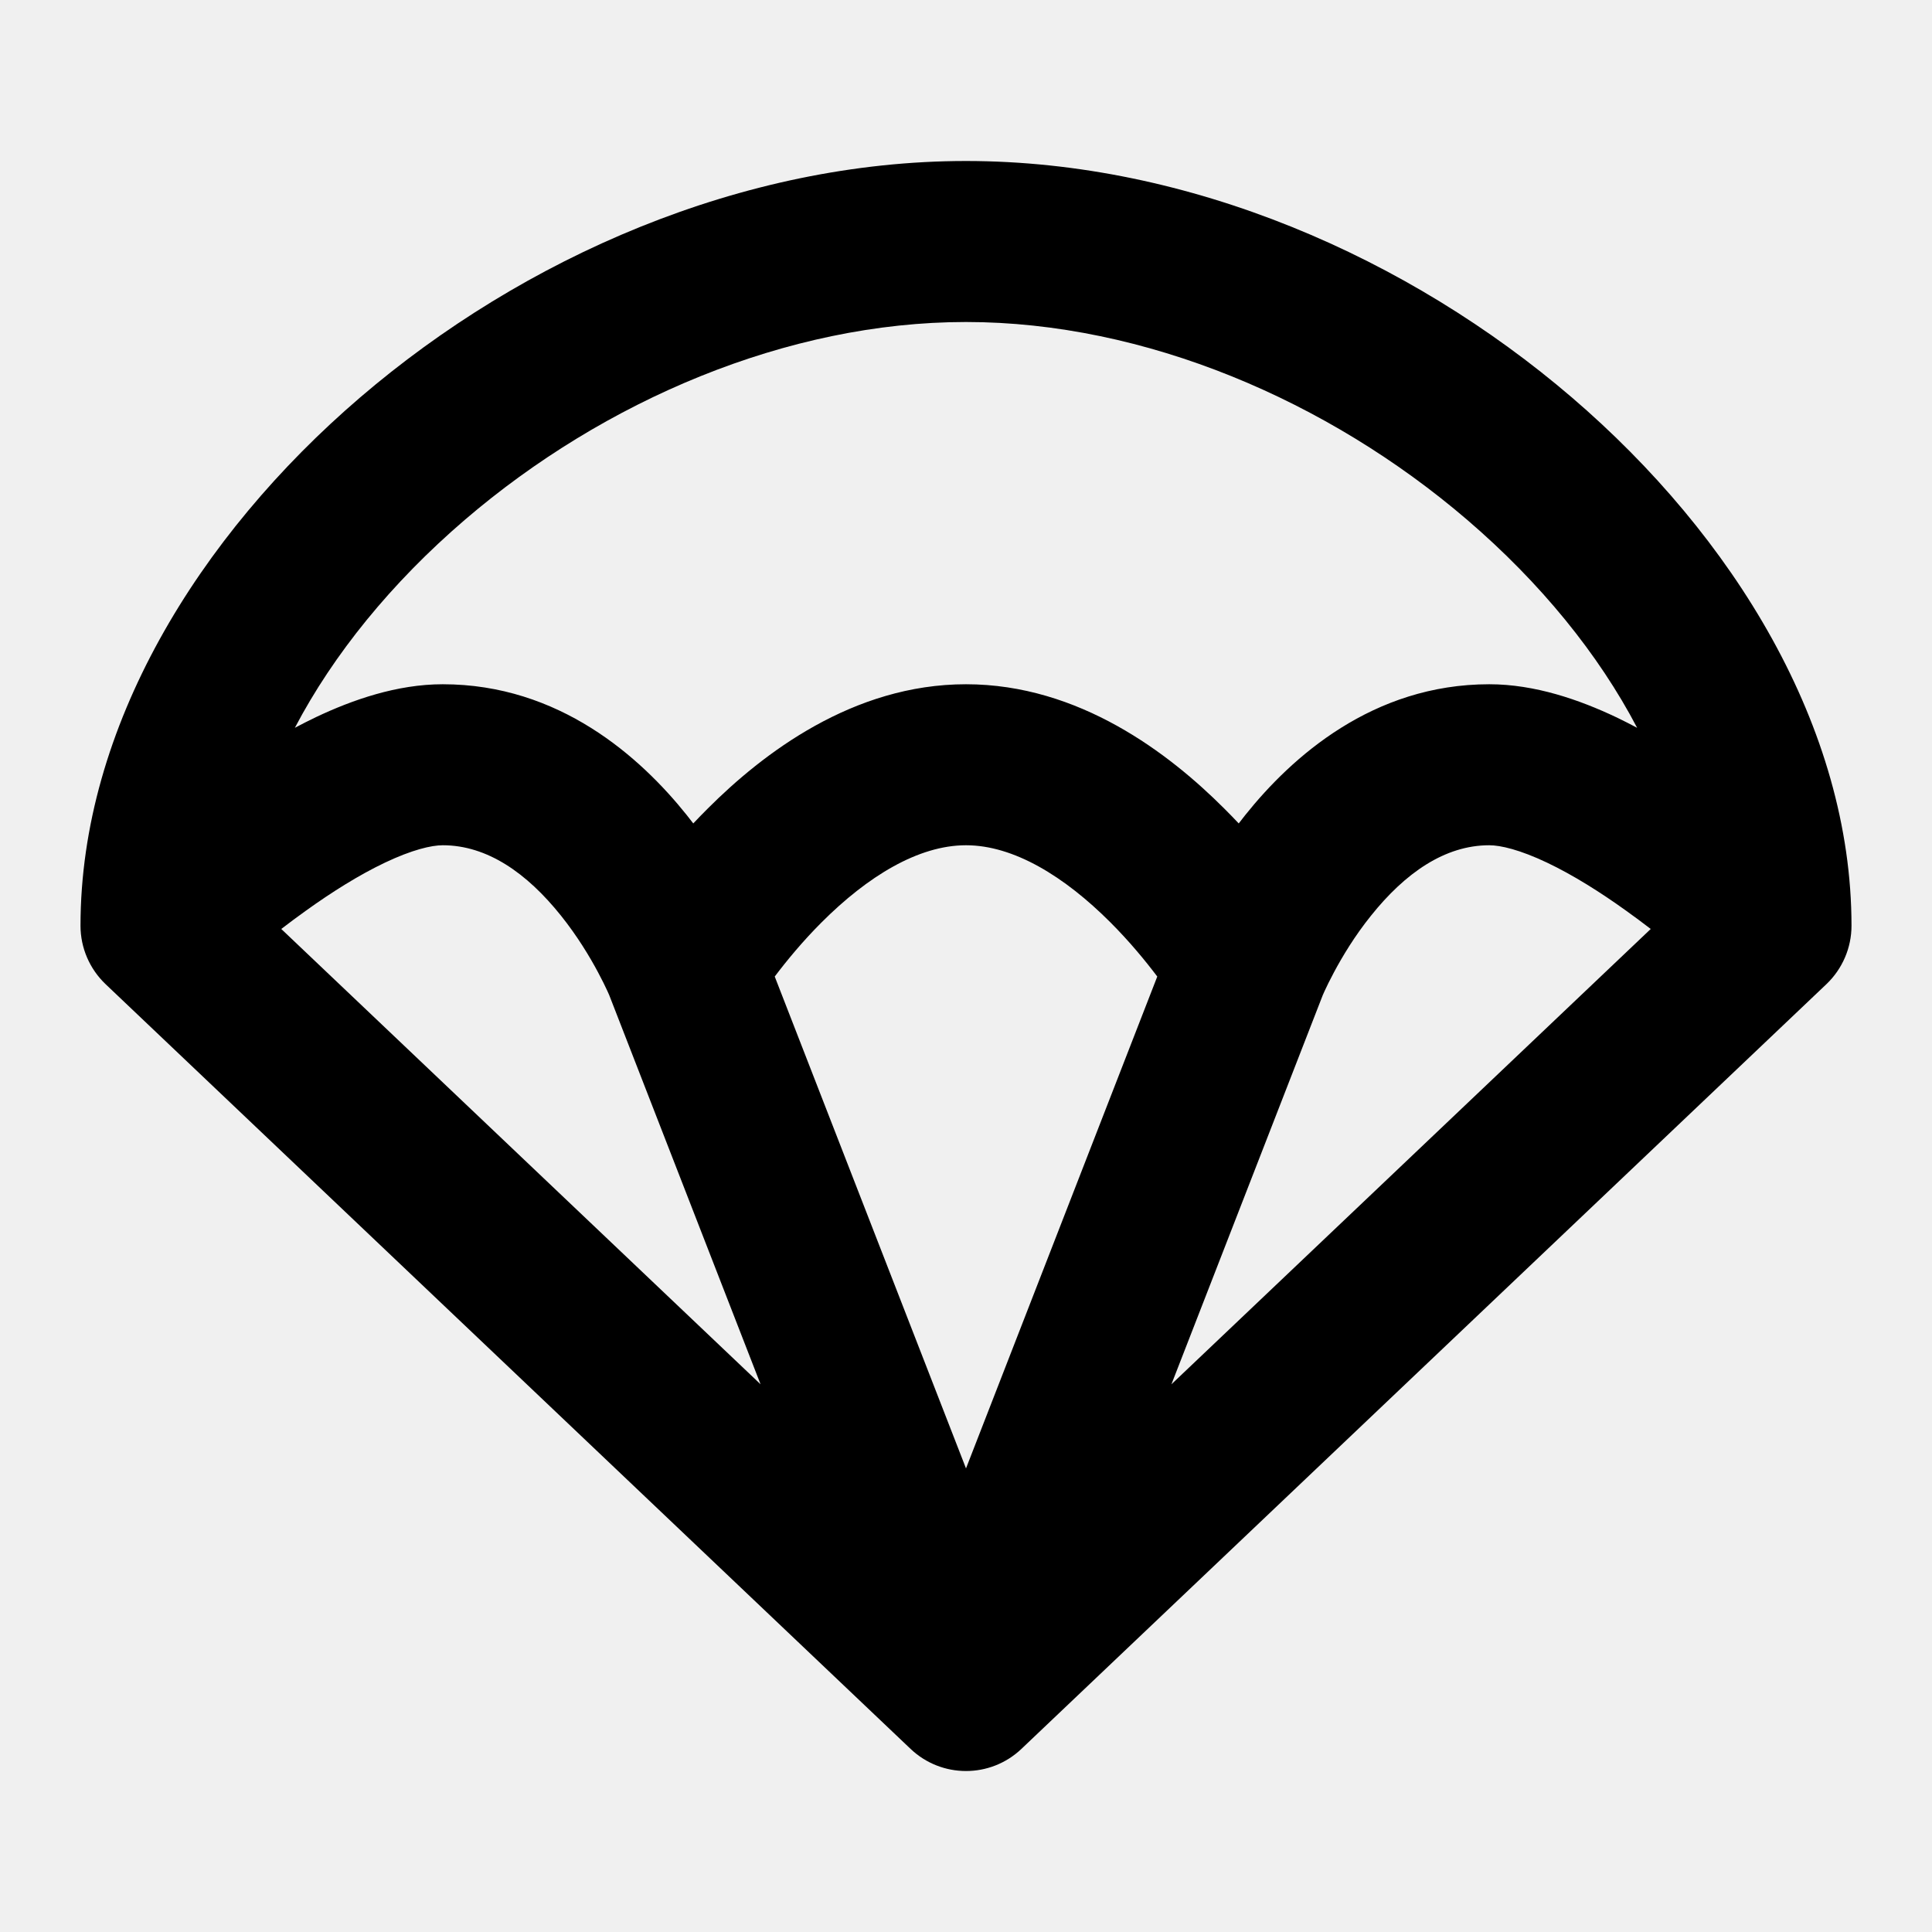
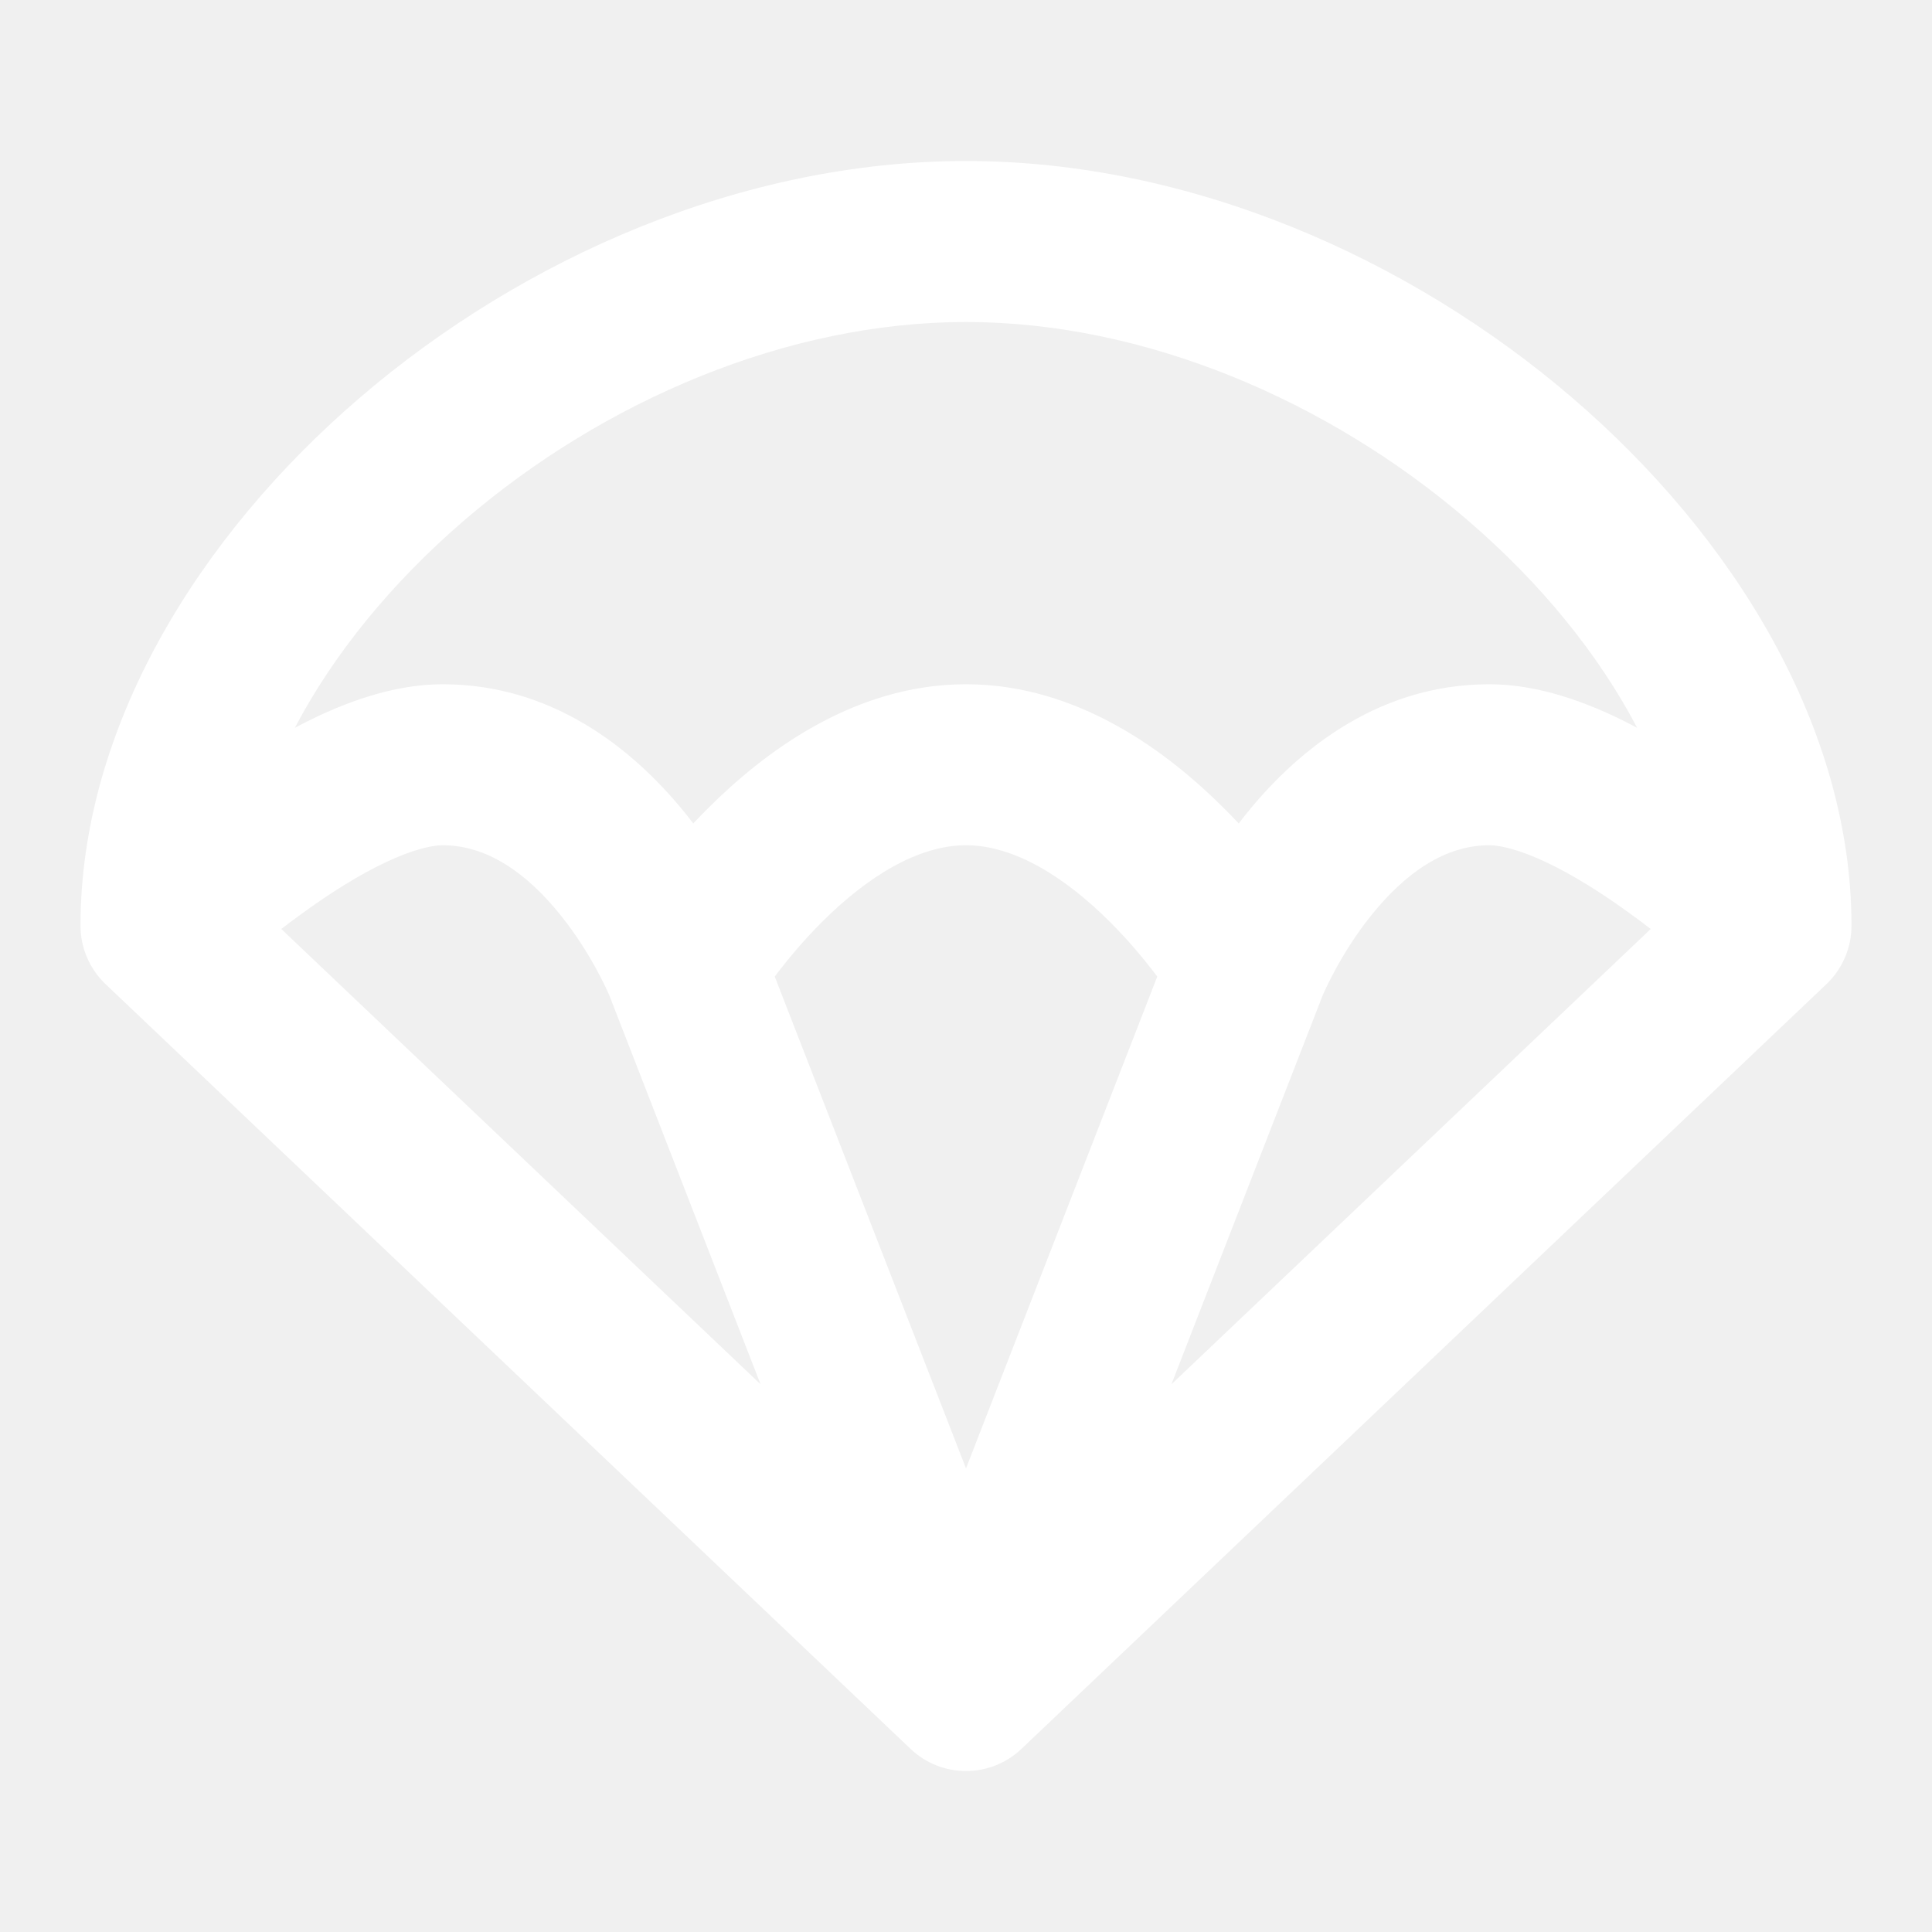
<svg xmlns="http://www.w3.org/2000/svg" width="800px" height="800px" viewBox="0 0 24 24" fill="#FFFFFF">
-   <path fill-rule="evenodd" clip-rule="evenodd" d="M3.663 9.041C3.749 8.995 3.837 8.951 3.924 8.909C4.378 8.694 4.931 8.5 5.5 8.5C6.948 8.5 7.955 9.405 8.531 10.125C8.559 10.16 8.586 10.195 8.612 10.229C8.67 10.168 8.73 10.105 8.793 10.043C9.473 9.363 10.593 8.5 12 8.5C13.407 8.5 14.527 9.363 15.207 10.043C15.27 10.105 15.33 10.168 15.388 10.229C15.414 10.195 15.441 10.16 15.469 10.125C16.045 9.405 17.052 8.5 18.5 8.5C19.069 8.5 19.622 8.694 20.076 8.909C20.163 8.951 20.251 8.995 20.337 9.041C19.86 8.13 19.14 7.241 18.224 6.456C16.497 4.976 14.221 4 12 4C9.779 4 7.503 4.976 5.776 6.456C4.861 7.241 4.141 8.13 3.663 9.041ZM20.506 11.54C20.409 11.466 20.307 11.389 20.2 11.313C19.88 11.083 19.54 10.869 19.218 10.716C18.881 10.556 18.641 10.5 18.5 10.5C17.948 10.5 17.455 10.845 17.031 11.375C16.829 11.626 16.675 11.883 16.57 12.08C16.518 12.177 16.48 12.256 16.456 12.308C16.445 12.334 16.436 12.353 16.431 12.364L16.428 12.372L14.552 17.196L20.506 11.54ZM12 18.241L14.376 12.131C14.229 11.936 14.031 11.695 13.793 11.457C13.223 10.887 12.593 10.5 12 10.5C11.407 10.5 10.777 10.887 10.207 11.457C9.969 11.695 9.771 11.936 9.624 12.131L12 18.241ZM7.572 12.372L7.569 12.364C7.564 12.353 7.556 12.334 7.544 12.308C7.52 12.256 7.482 12.177 7.43 12.08C7.325 11.883 7.17 11.626 6.969 11.375C6.545 10.845 6.052 10.5 5.5 10.5C5.359 10.5 5.119 10.556 4.782 10.716C4.46 10.869 4.12 11.083 3.8 11.313C3.693 11.389 3.591 11.466 3.494 11.54L9.448 17.196L7.572 12.372ZM16.427 12.375C16.427 12.375 16.427 12.375 16.427 12.374L16.427 12.375ZM4.474 4.937C6.497 3.203 9.221 2 12 2C14.779 2 17.503 3.203 19.526 4.937C21.535 6.659 23 9.038 23 11.5C23 11.774 22.887 12.036 22.689 12.225L12.689 21.725C12.303 22.092 11.697 22.092 11.311 21.725L1.311 12.225C1.113 12.036 1 11.774 1 11.5C1 9.038 2.465 6.659 4.474 4.937Z" fill="#000000" />
+   <path fill="#FFFFFF" fill-rule="evenodd" clip-rule="evenodd" d="M3.663 9.041C3.749 8.995 3.837 8.951 3.924 8.909C4.378 8.694 4.931 8.5 5.5 8.5C6.948 8.5 7.955 9.405 8.531 10.125C8.559 10.16 8.586 10.195 8.612 10.229C8.67 10.168 8.73 10.105 8.793 10.043C9.473 9.363 10.593 8.5 12 8.5C13.407 8.5 14.527 9.363 15.207 10.043C15.27 10.105 15.33 10.168 15.388 10.229C15.414 10.195 15.441 10.16 15.469 10.125C16.045 9.405 17.052 8.5 18.5 8.5C19.069 8.5 19.622 8.694 20.076 8.909C20.163 8.951 20.251 8.995 20.337 9.041C19.86 8.13 19.14 7.241 18.224 6.456C16.497 4.976 14.221 4 12 4C9.779 4 7.503 4.976 5.776 6.456C4.861 7.241 4.141 8.13 3.663 9.041ZM20.506 11.54C20.409 11.466 20.307 11.389 20.2 11.313C19.88 11.083 19.54 10.869 19.218 10.716C18.881 10.556 18.641 10.5 18.5 10.5C17.948 10.5 17.455 10.845 17.031 11.375C16.829 11.626 16.675 11.883 16.57 12.08C16.518 12.177 16.48 12.256 16.456 12.308C16.445 12.334 16.436 12.353 16.431 12.364L16.428 12.372L14.552 17.196L20.506 11.54ZM12 18.241L14.376 12.131C14.229 11.936 14.031 11.695 13.793 11.457C13.223 10.887 12.593 10.5 12 10.5C11.407 10.5 10.777 10.887 10.207 11.457C9.969 11.695 9.771 11.936 9.624 12.131L12 18.241ZM7.572 12.372L7.569 12.364C7.564 12.353 7.556 12.334 7.544 12.308C7.52 12.256 7.482 12.177 7.43 12.08C7.325 11.883 7.17 11.626 6.969 11.375C6.545 10.845 6.052 10.5 5.5 10.5C5.359 10.5 5.119 10.556 4.782 10.716C4.46 10.869 4.12 11.083 3.8 11.313C3.693 11.389 3.591 11.466 3.494 11.54L9.448 17.196L7.572 12.372ZM16.427 12.375C16.427 12.375 16.427 12.375 16.427 12.374L16.427 12.375ZM4.474 4.937C6.497 3.203 9.221 2 12 2C14.779 2 17.503 3.203 19.526 4.937C21.535 6.659 23 9.038 23 11.5C23 11.774 22.887 12.036 22.689 12.225L12.689 21.725C12.303 22.092 11.697 22.092 11.311 21.725L1.311 12.225C1.113 12.036 1 11.774 1 11.5C1 9.038 2.465 6.659 4.474 4.937Z" />
</svg>
